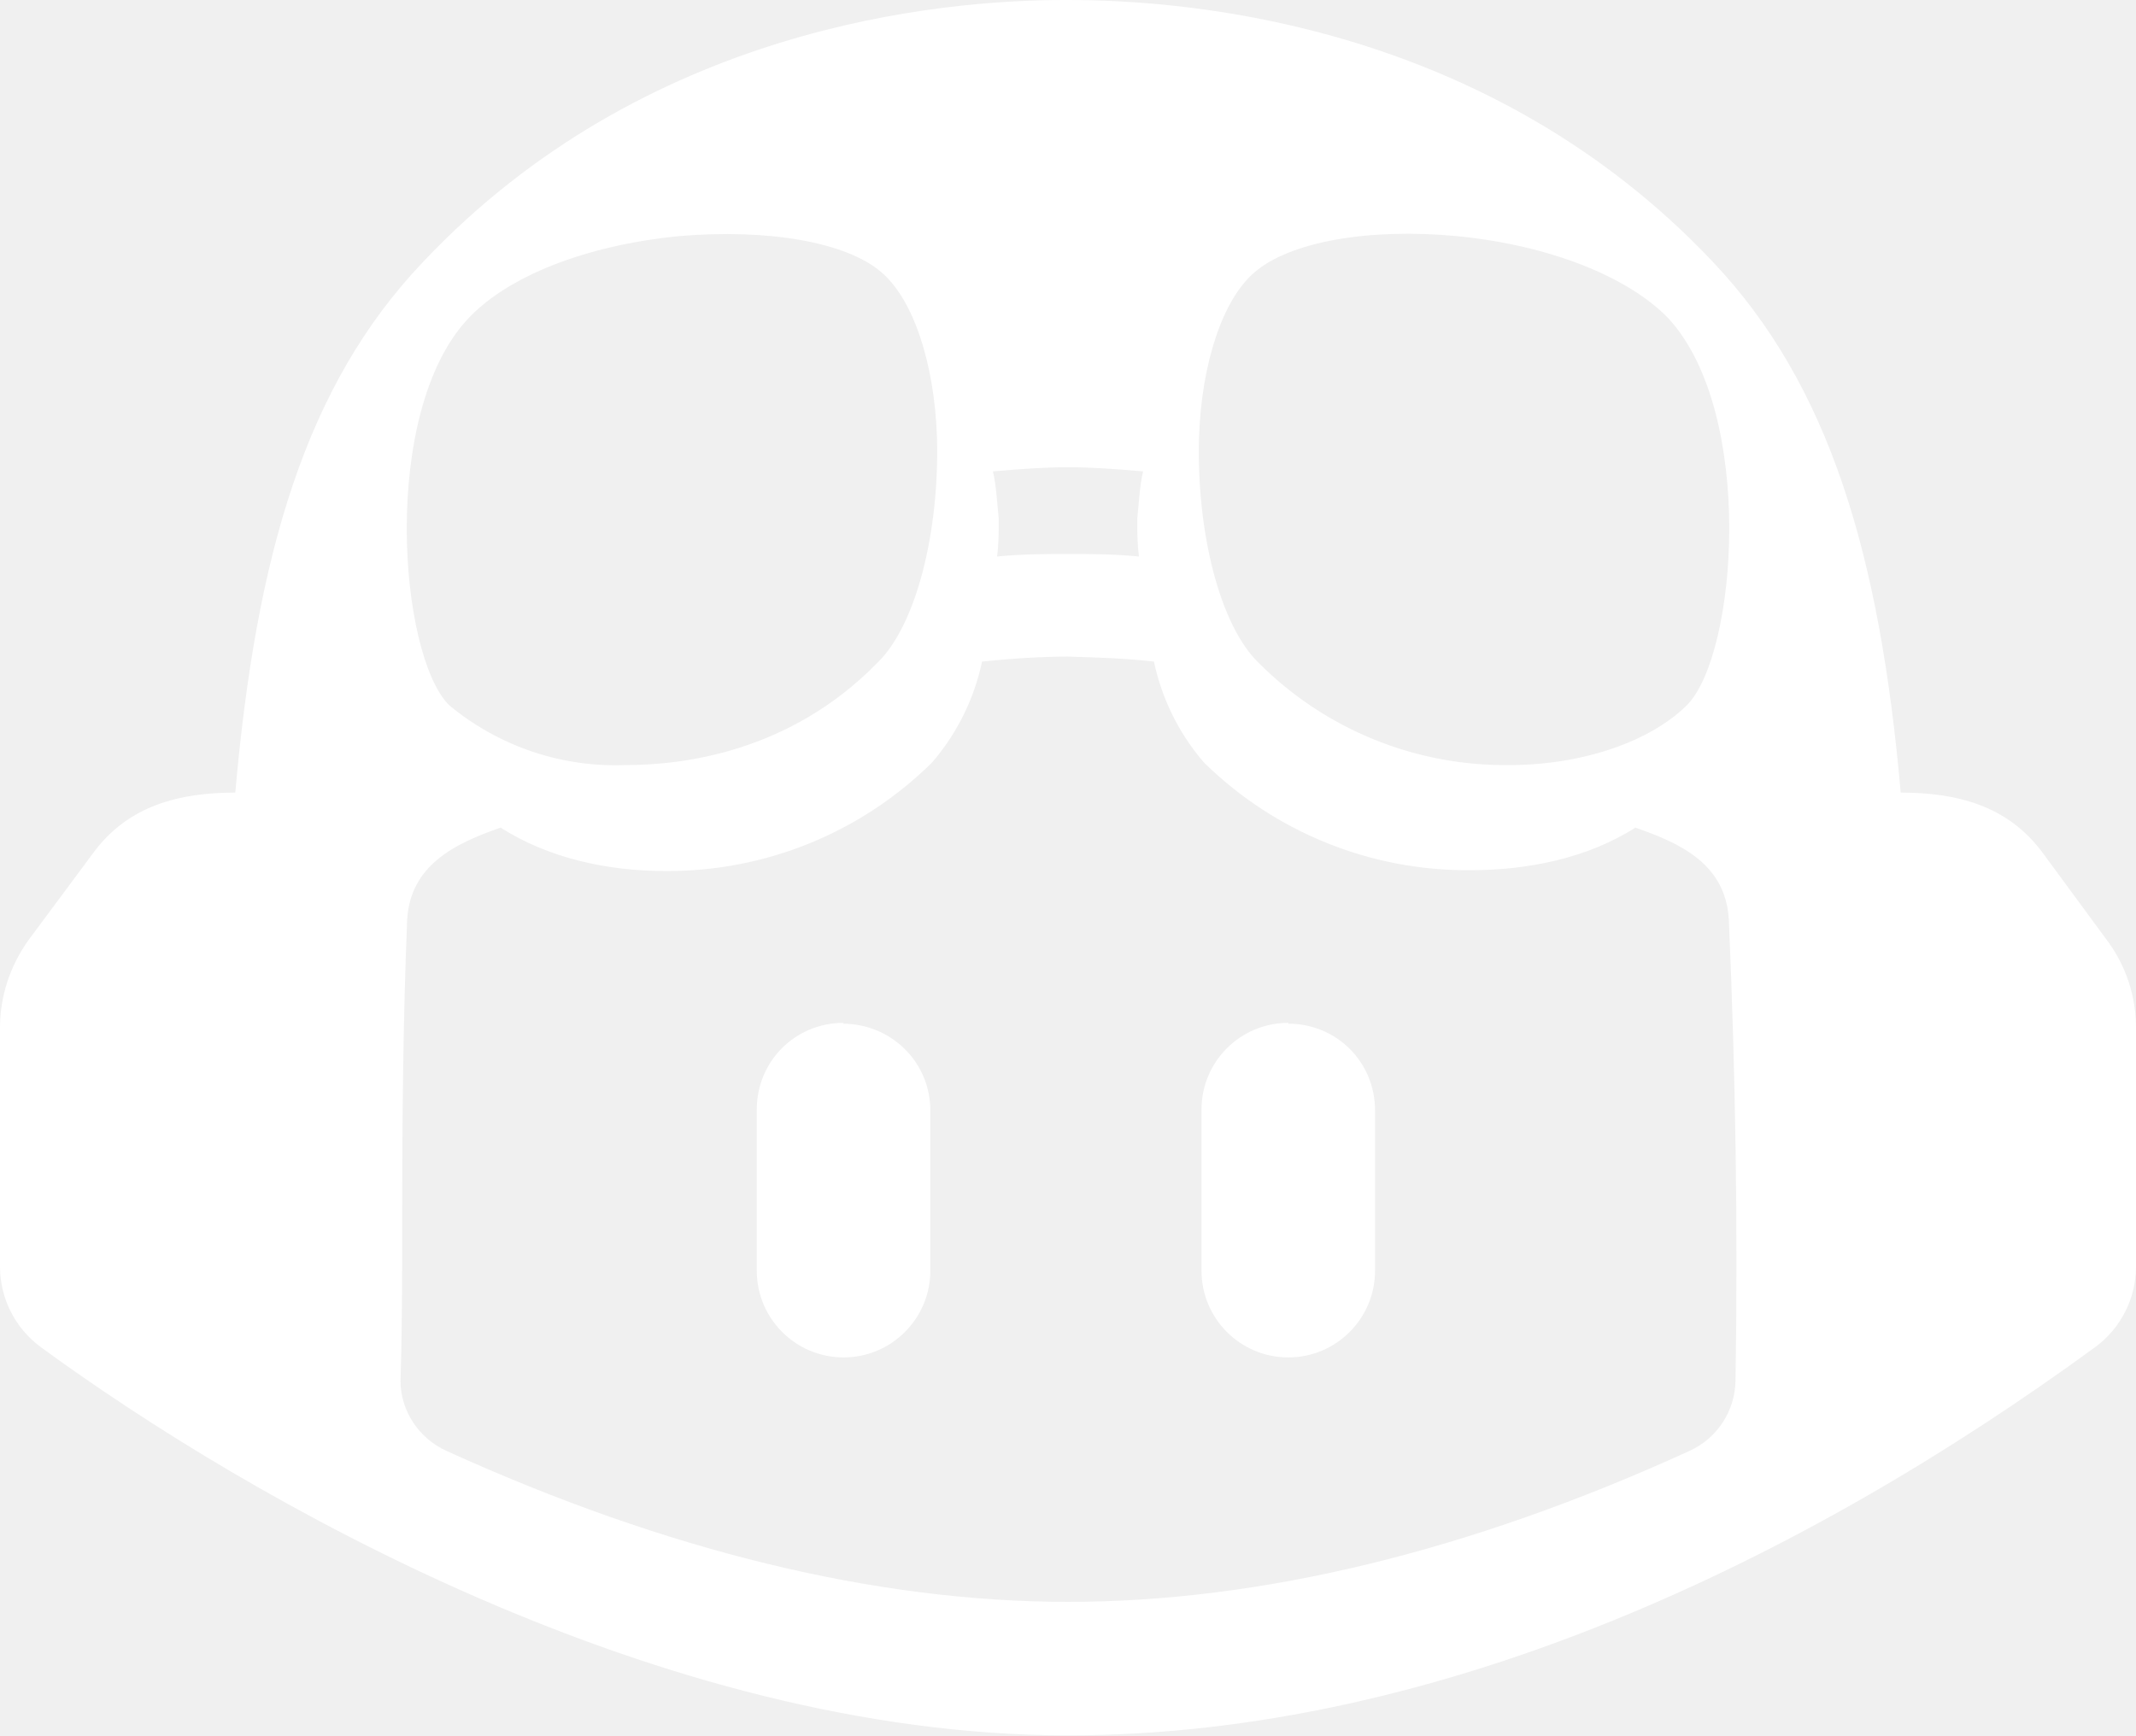
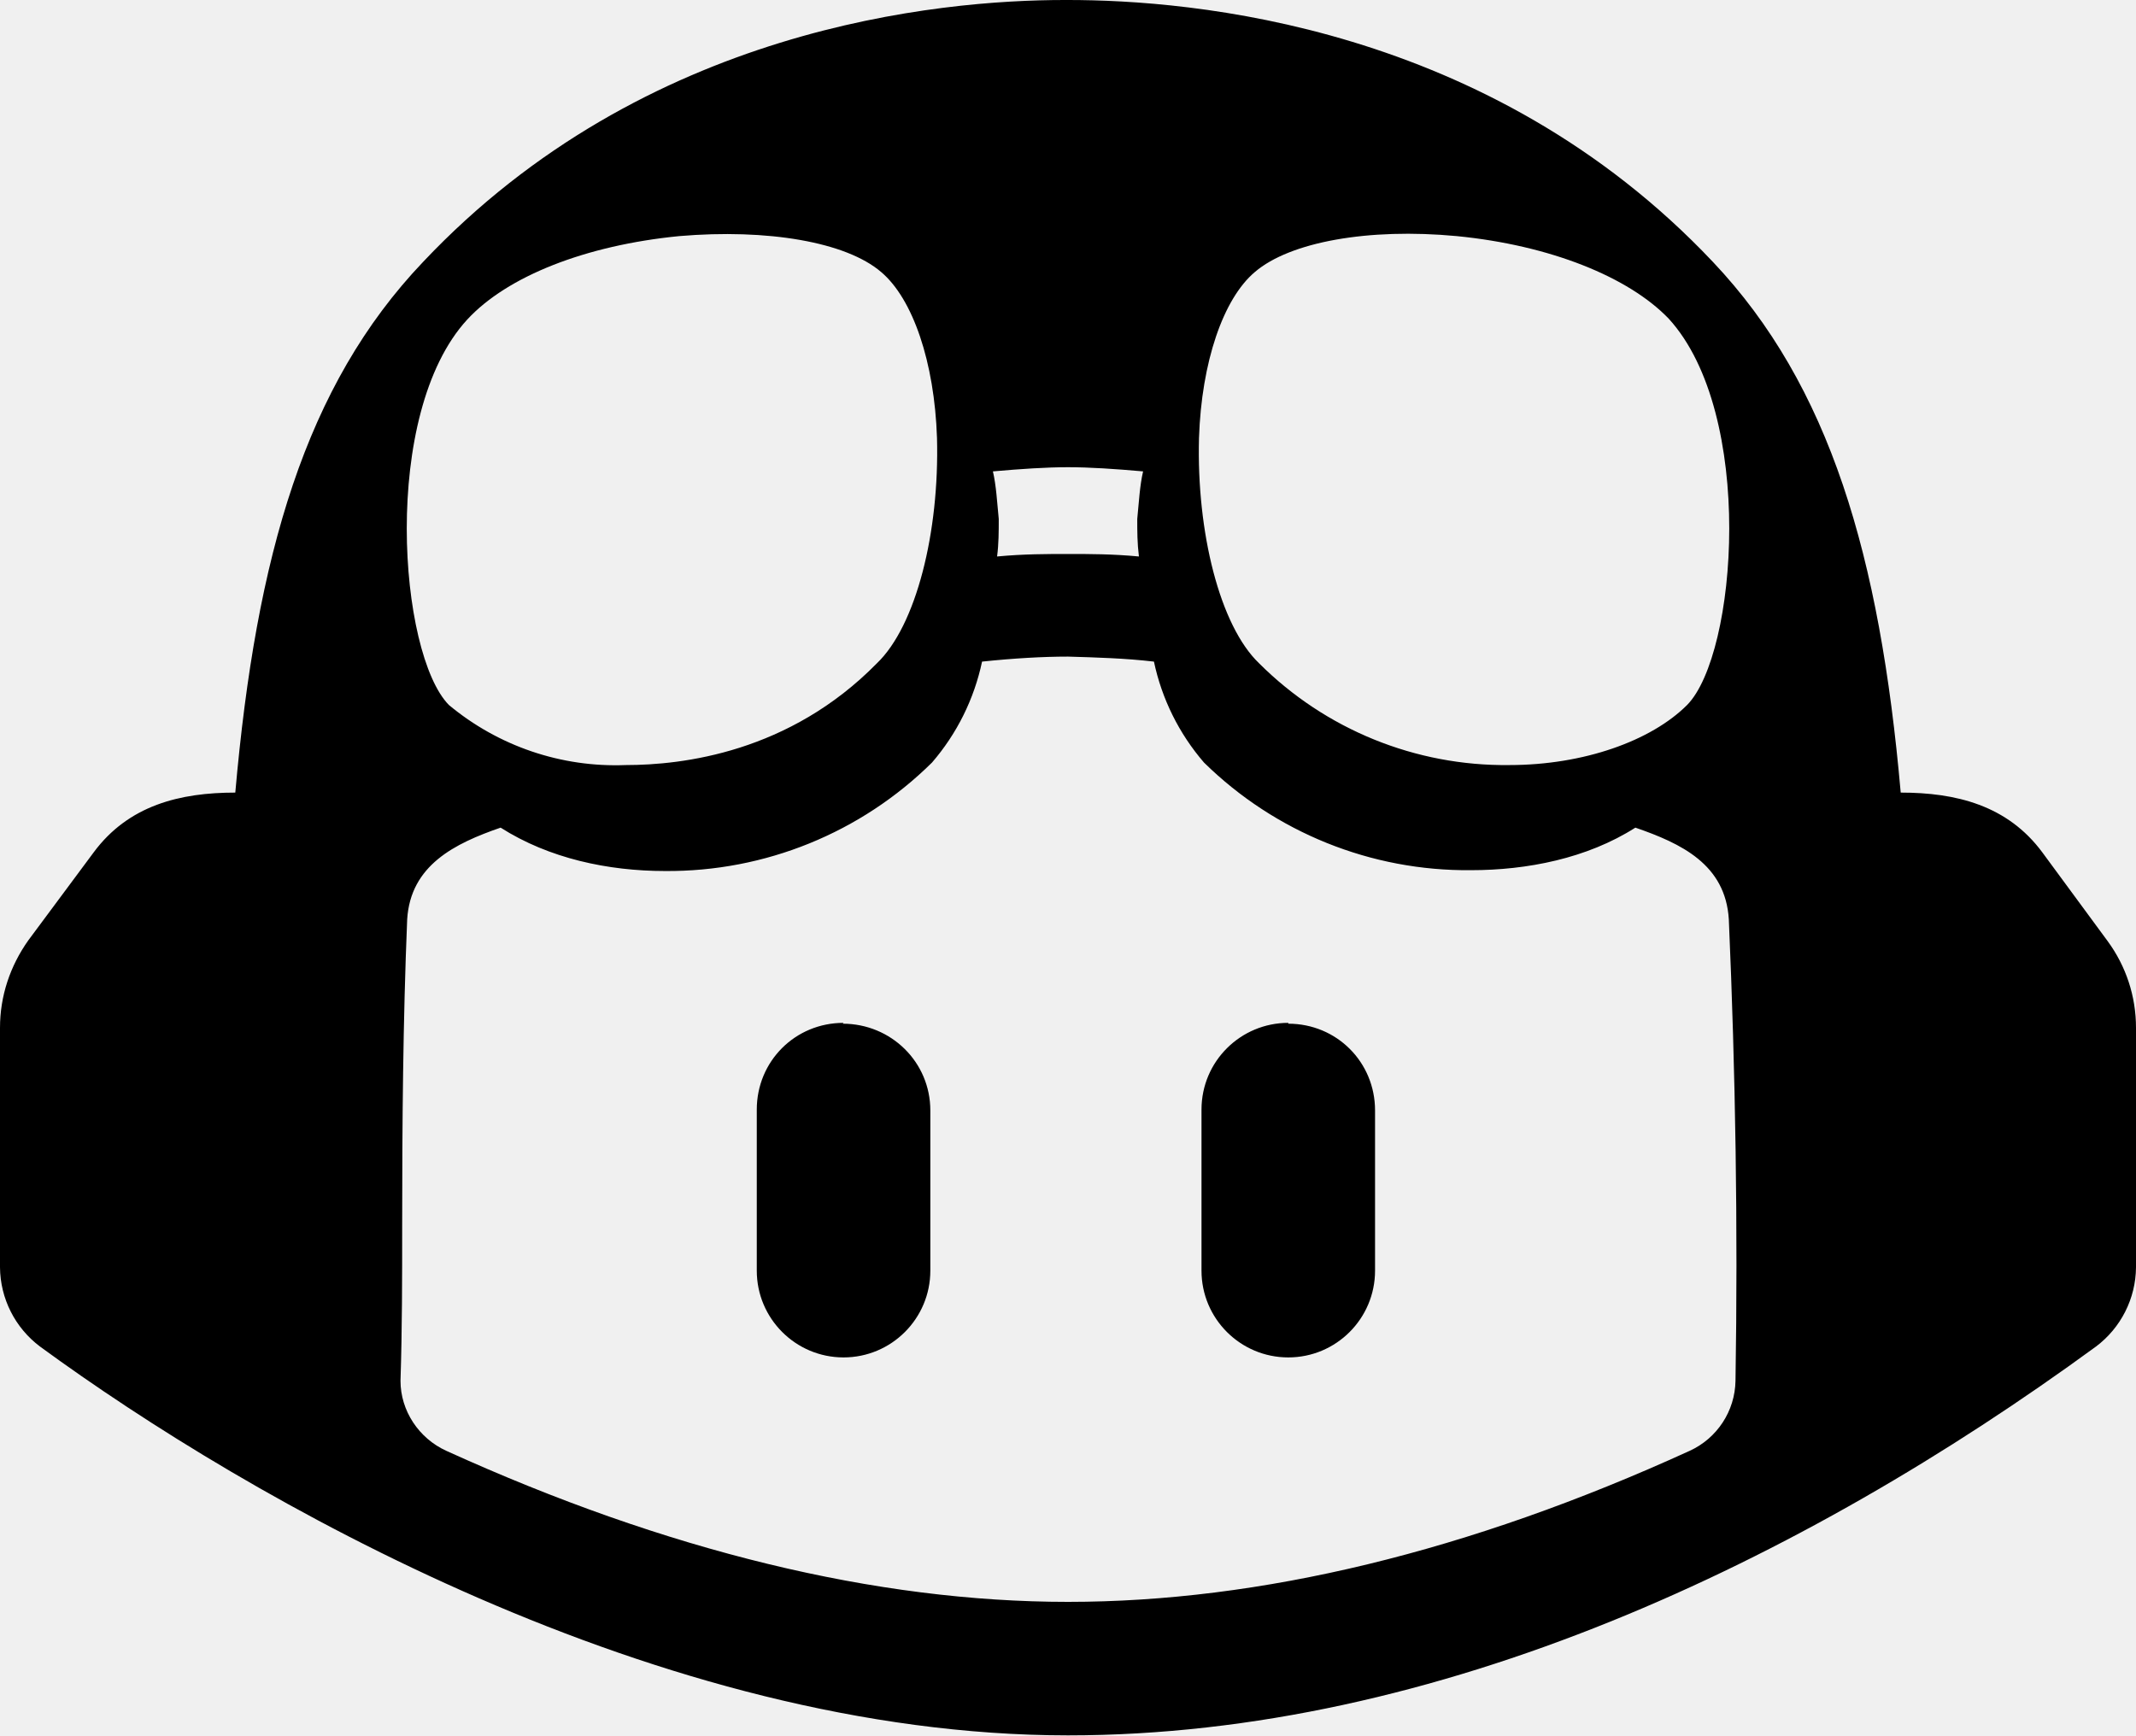
<svg xmlns="http://www.w3.org/2000/svg" preserveAspectRatio="xMidYMid" viewBox="0 0 256 208" id="github-copilot">
-   <path fill="#fff" d="M205.3 31.4c14 14.8 20 35.2 22.5 63.6 6.6 0 12.8 1.5 17 7.2l7.8 10.6c2.2 3 3.4 6.6 3.4 10.4v28.7a12 12 0 0 1-4.8 9.5C215.9 187.2 172.3 208 128 208c-49 0-98.2-28.3-123.2-46.6a12 12 0 0 1-4.8-9.5v-28.7c0-3.8 1.2-7.4 3.4-10.5l7.8-10.5c4.2-5.7 10.4-7.2 17-7.2 2.5-28.4 8.4-48.8 22.5-63.6C77.3 3.2 112.6 0 127.6 0h.4c14.7 0 50.4 2.9 77.3 31.4ZM128 78.7c-3 0-6.5.2-10.3.6a27.1 27.1 0 0 1-6 12.1 45 45 0 0 1-32 13c-6.8 0-13.9-1.5-19.7-5.2-5.5 1.9-10.8 4.5-11.2 11-.5 12.2-.6 24.5-.6 36.8 0 6.1 0 12.3-.2 18.5 0 3.6 2.2 6.9 5.5 8.4C79.9 185.9 105 192 128 192s48-6 74.5-18.1a9.4 9.4 0 0 0 5.5-8.4c.3-18.4 0-37-.8-55.3-.4-6.6-5.7-9.1-11.2-11-5.8 3.7-13 5.1-19.7 5.1a45 45 0 0 1-32-12.9 27.1 27.1 0 0 1-6-12.1c-3.4-.4-6.9-.5-10.3-.6Zm-27 44c5.8 0 10.5 4.6 10.5 10.4v19.2a10.4 10.4 0 0 1-20.8 0V133c0-5.8 4.6-10.4 10.4-10.4Zm53.4 0c5.8 0 10.4 4.6 10.4 10.4v19.2a10.4 10.4 0 0 1-20.8 0V133c0-5.8 4.7-10.4 10.4-10.4Zm-73-94.4c-11.2 1.1-20.6 4.8-25.4 10-10.4 11.3-8.2 40.1-2.2 46.2A31.2 31.2 0 0 0 75 91.7c6.8 0 19.6-1.5 30.1-12.2 4.7-4.5 7.5-15.7 7.2-27-.3-9.1-2.9-16.7-6.7-19.9-4.2-3.6-13.6-5.2-24.2-4.3Zm69 4.3c-3.8 3.2-6.4 10.8-6.7 19.9-.3 11.3 2.5 22.5 7.2 27a41.7 41.7 0 0 0 30 12.2c8.9 0 17-2.9 21.3-7.2 6-6.1 8.2-34.9-2.2-46.3-4.8-5-14.2-8.8-25.4-9.9-10.6-1-20 .7-24.2 4.3ZM128 56c-2.6 0-5.6.2-9 .5.4 1.7.5 3.7.7 5.7 0 1.5 0 3-.2 4.5 3.2-.3 6-.3 8.5-.3 2.6 0 5.3 0 8.5.3-.2-1.6-.2-3-.2-4.5.2-2 .3-4 .7-5.7-3.4-.3-6.4-.5-9-.5Z" />
+   <path d="M205.3 31.4c14 14.8 20 35.2 22.5 63.6 6.6 0 12.8 1.5 17 7.2l7.8 10.6c2.2 3 3.4 6.6 3.4 10.4v28.7a12 12 0 0 1-4.8 9.5C215.9 187.2 172.3 208 128 208c-49 0-98.2-28.3-123.2-46.6a12 12 0 0 1-4.8-9.5v-28.7c0-3.8 1.2-7.4 3.4-10.5l7.8-10.5c4.2-5.7 10.4-7.2 17-7.2 2.5-28.4 8.4-48.8 22.5-63.6C77.3 3.2 112.6 0 127.6 0h.4c14.7 0 50.4 2.9 77.3 31.4ZM128 78.7c-3 0-6.5.2-10.3.6a27.1 27.1 0 0 1-6 12.1 45 45 0 0 1-32 13c-6.8 0-13.9-1.5-19.7-5.2-5.5 1.9-10.8 4.5-11.2 11-.5 12.2-.6 24.5-.6 36.8 0 6.1 0 12.3-.2 18.5 0 3.6 2.2 6.9 5.5 8.4C79.9 185.9 105 192 128 192s48-6 74.5-18.1a9.4 9.4 0 0 0 5.5-8.4c.3-18.4 0-37-.8-55.3-.4-6.6-5.7-9.1-11.2-11-5.8 3.7-13 5.1-19.7 5.1a45 45 0 0 1-32-12.9 27.1 27.1 0 0 1-6-12.1c-3.4-.4-6.9-.5-10.3-.6Zm-27 44c5.8 0 10.5 4.6 10.5 10.4v19.2a10.4 10.4 0 0 1-20.8 0V133c0-5.8 4.6-10.4 10.4-10.4Zm53.4 0c5.8 0 10.4 4.6 10.4 10.4v19.2a10.4 10.4 0 0 1-20.8 0V133c0-5.8 4.7-10.4 10.4-10.4Zm-73-94.4c-11.2 1.1-20.6 4.8-25.4 10-10.4 11.3-8.2 40.1-2.2 46.2A31.2 31.2 0 0 0 75 91.7c6.8 0 19.6-1.5 30.1-12.2 4.7-4.5 7.5-15.7 7.2-27-.3-9.1-2.9-16.7-6.7-19.9-4.2-3.6-13.6-5.2-24.2-4.3Zm69 4.3c-3.8 3.2-6.4 10.8-6.7 19.9-.3 11.3 2.5 22.5 7.2 27a41.7 41.7 0 0 0 30 12.2c8.9 0 17-2.9 21.3-7.2 6-6.1 8.2-34.9-2.2-46.3-4.8-5-14.2-8.8-25.4-9.9-10.6-1-20 .7-24.2 4.3ZM128 56c-2.6 0-5.6.2-9 .5.4 1.7.5 3.7.7 5.7 0 1.5 0 3-.2 4.5 3.2-.3 6-.3 8.5-.3 2.6 0 5.3 0 8.5.3-.2-1.6-.2-3-.2-4.5.2-2 .3-4 .7-5.7-3.4-.3-6.4-.5-9-.5Z" />
</svg>
